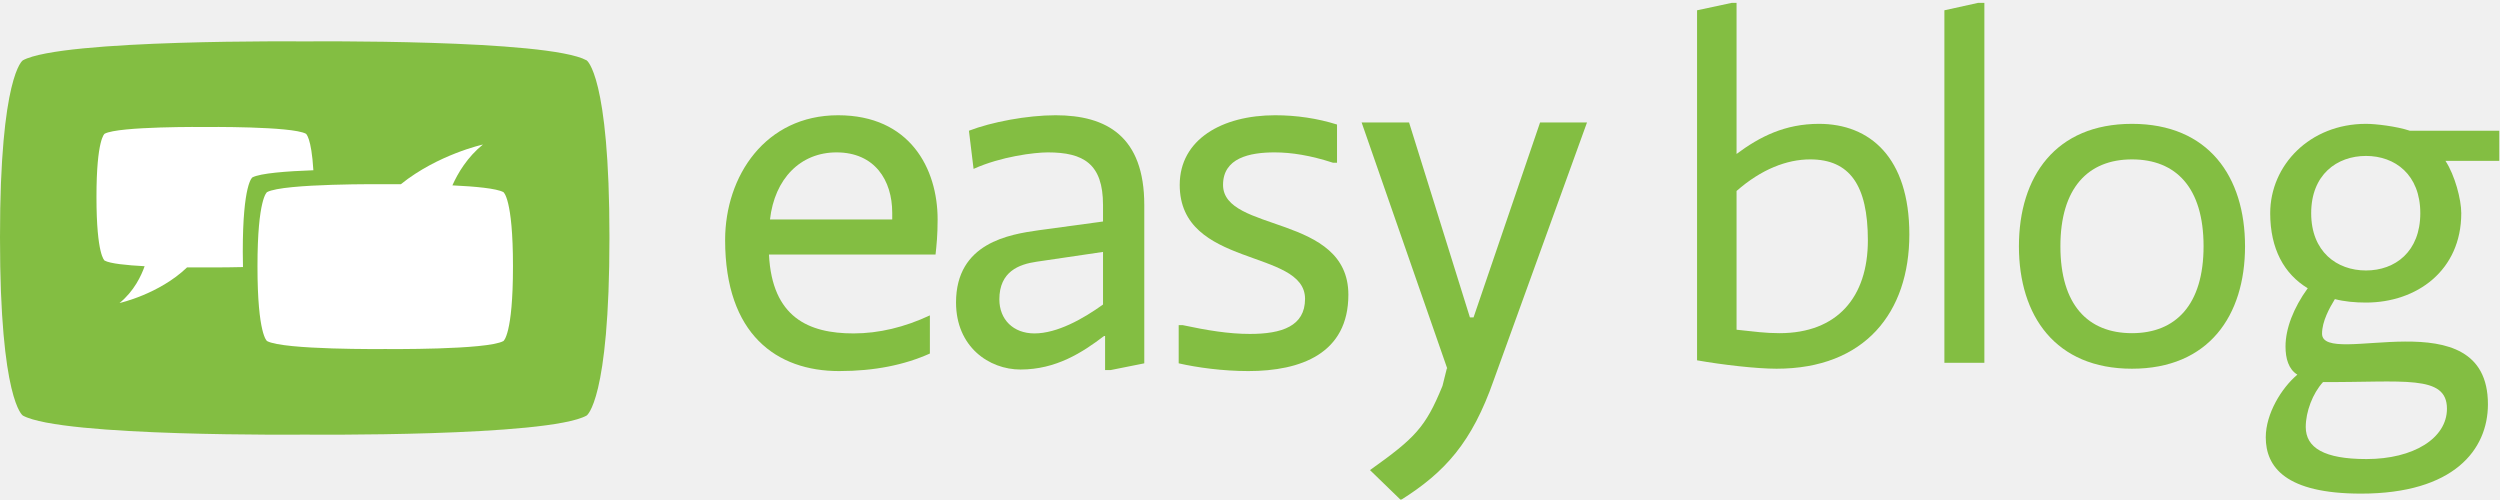
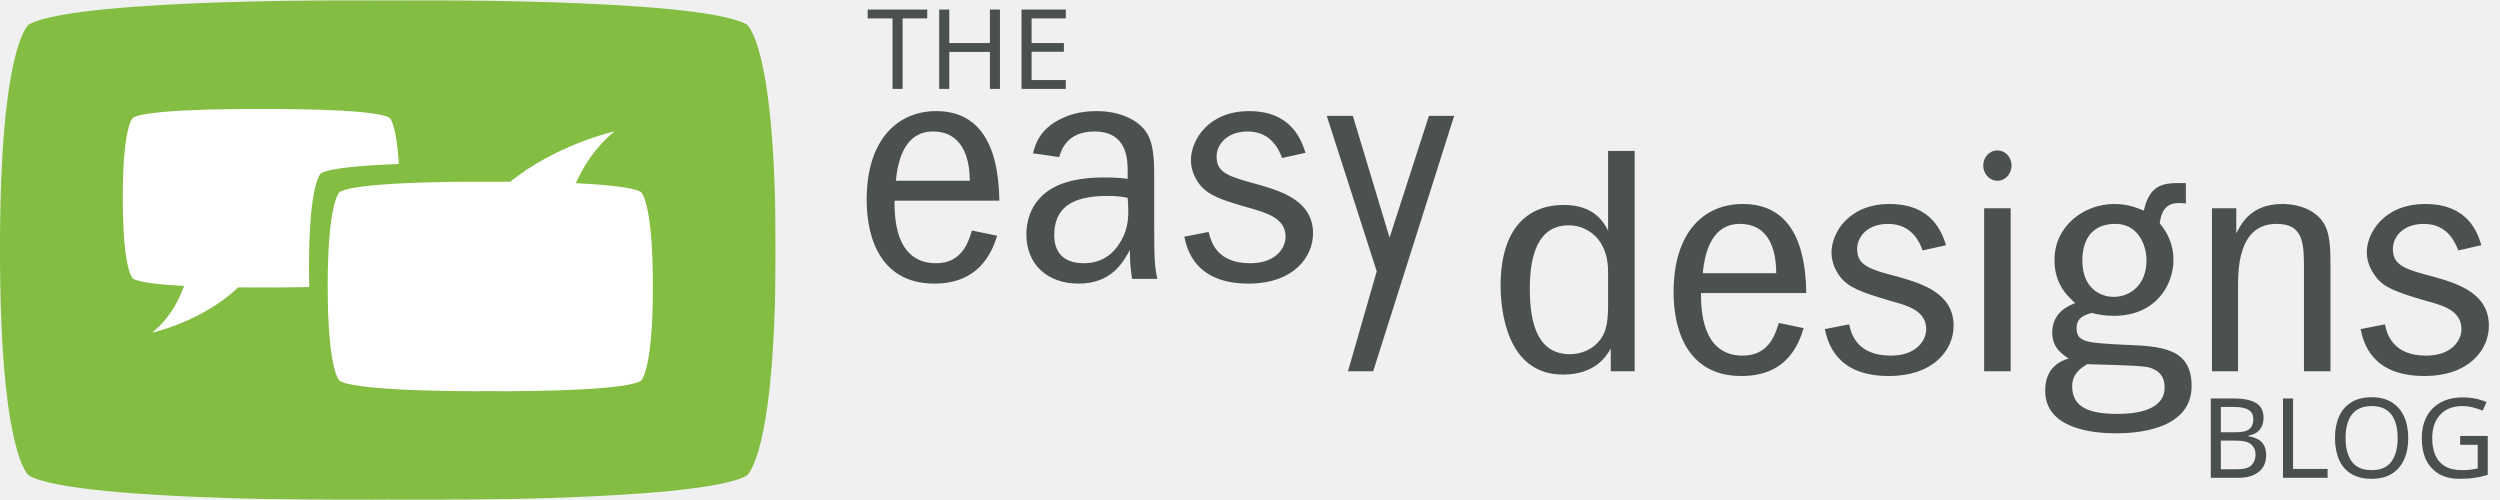
- <svg xmlns="http://www.w3.org/2000/svg" xmlns:xlink="http://www.w3.org/1999/xlink" width="540px" height="108px" viewBox="0 0 540 108" version="1.1">
+ <svg xmlns="http://www.w3.org/2000/svg" xmlns:xlink="http://www.w3.org/1999/xlink" width="225px" height="45px" viewBox="0 0 225 45" version="1.1">
  <description>Created with Sketch (http://www.bohemiancoding.com/sketch)</description>
  <defs>
-     <path d="M0,0.624 L539.846,0.624 L539.846,107.94 L0,107.94 L0,107.94 L0,0.624" id="path-1" stroke="none" />
+     <path id="path-1" d="M0,0.019 L69.809,0.019 L69.809,44.968 L0,44.968" />
    <mask id="mask-2" fill="white">
      <use xlink:href="#path-1" />
    </mask>
-     <path d="M0,0.624 L539.846,0.624 L539.846,107.94 L0,107.94 L0,107.94 L0,0.624" id="path-3" stroke="none" />
-     <mask id="mask-4" fill="white">
-       <use xlink:href="#path-3" />
-     </mask>
  </defs>
  <g id="Page-1" stroke="none" stroke-width="1" fill="none" fill-rule="evenodd">
-     <g id="EasyBlog-RGB-300RV">
-       <g id="Group-3">
-         <use id="Clip-2" xlink:href="#path-1" />
-         <path d="M126.711,13.033 C118.302,8.419 65.842,8.947 65.842,8.947 C65.842,8.947 13.345,8.419 4.932,13.033 C4.932,13.033 -0.014,16.162 -7.10542736e-15,51.26 C-0.014,86.61 4.932,89.76 4.932,89.76 C13.345,94.407 65.842,93.875 65.842,93.875 C65.842,93.875 118.302,94.407 126.711,89.76 C126.711,89.76 131.654,86.61 131.639,51.26 C131.654,16.162 126.711,13.033 126.711,13.033" id="Fill-1" fill="#83BE42" mask="url(#mask-2)" />
+     <g id="Group" transform="translate(0, -1)">
+       <g id="EasyBlog-Icon-RGB-300RV" transform="translate(0, 1)">
+         <g>
+           <g id="Clip-2" />
+           <path d="M67.195,2.191 C62.736,-0.251 34.916,0.028 34.916,0.028 C34.916,0.028 7.077,-0.251 2.615,2.191 C2.615,2.191 -0.007,3.848 -3.76802945e-15,22.429 C-0.007,41.144 2.615,42.811 2.615,42.811 C7.077,45.272 34.916,44.99 34.916,44.99 C34.916,44.99 62.736,45.272 67.195,42.811 C67.195,42.811 69.817,41.144 69.809,22.429 C69.817,3.848 67.195,2.191 67.195,2.191" id="Fill-1" fill="#83BE42" mask="url(#mask-2)" />
+           <path d="M35.043,10.585 C33.452,9.713 23.517,9.813 23.517,9.813 C23.517,9.813 13.577,9.713 11.984,10.585 C11.984,10.585 11.048,11.177 11.05,17.813 C11.048,24.495 11.984,25.09 11.984,25.09 C12.605,25.432 14.493,25.625 16.566,25.734 C16.193,26.797 15.364,28.586 13.691,29.942 C13.691,29.942 18.221,28.939 21.43,25.866 C22.668,25.877 23.517,25.868 23.517,25.868 C23.517,25.868 25.499,25.888 27.832,25.831 C27.819,25.283 27.81,24.706 27.81,24.066 C27.806,16.276 28.906,15.582 28.906,15.582 C29.794,15.096 32.889,14.869 35.896,14.761 C35.669,10.986 35.043,10.585 35.043,10.585" id="Fill-4" fill="#FFFFFF" mask="url(#mask-2)" />
+           <path d="M57.663,17.262 C56.888,16.838 54.431,16.61 51.82,16.489 C52.451,15.074 53.53,13.265 55.314,11.818 C55.314,11.818 50.152,12.958 45.92,16.354 C44.834,16.348 44.131,16.356 44.131,16.356 C44.131,16.356 32.46,16.239 30.589,17.262 C30.589,17.262 29.49,17.958 29.493,25.747 C29.49,33.592 30.589,34.291 30.589,34.291 C32.46,35.323 44.131,35.204 44.131,35.204 C44.131,35.204 55.794,35.323 57.663,34.291 C57.663,34.291 58.762,33.592 58.759,25.747 C58.762,17.958 57.663,17.262 57.663,17.262" id="Fill-5" fill="#FFFFFF" mask="url(#mask-2)" />
+         </g>
      </g>
-       <path d="M66.081,28.888 C63.08,27.241 44.347,27.429 44.347,27.429 C44.347,27.429 25.603,27.241 22.599,28.888 C22.599,28.888 20.833,30.007 20.837,42.54 C20.833,55.163 22.599,56.286 22.599,56.286 C23.769,56.932 27.329,57.297 31.239,57.502 C30.536,59.51 28.972,62.889 25.818,65.452 C25.818,65.452 34.359,63.557 40.41,57.752 C42.746,57.772 44.347,57.756 44.347,57.756 C44.347,57.756 48.083,57.793 52.484,57.686 C52.459,56.651 52.441,55.561 52.441,54.352 C52.435,39.638 54.508,38.326 54.508,38.326 C56.183,37.408 62.019,36.979 67.688,36.775 C67.261,29.645 66.081,28.888 66.081,28.888" id="Fill-4" fill="#FFFFFF" />
-       <path d="M108.735,41.5 C107.275,40.7 102.641,40.27 97.718,40.039 C98.907,37.367 100.942,33.95 104.307,31.217 C104.307,31.217 94.572,33.37 86.592,39.784 C84.545,39.774 83.219,39.789 83.219,39.789 C83.219,39.789 61.211,39.568 57.683,41.5 C57.683,41.5 55.61,42.813 55.616,57.528 C55.61,72.346 57.683,73.667 57.683,73.667 C61.211,75.616 83.219,75.391 83.219,75.391 C83.219,75.391 105.212,75.616 108.735,73.667 C108.735,73.667 110.809,72.346 110.802,57.528 C110.809,42.813 108.735,41.5 108.735,41.5" id="Fill-5" fill="#FFFFFF" />
-       <path d="M375.095,71.219 C379.041,71.645 381.387,71.965 384.375,71.965 C396.85,71.965 403.46,64.18 403.46,51.916 C403.46,39.974 399.515,34.428 390.985,34.428 C385.973,34.428 380.428,36.562 375.095,41.253 L375.095,71.219 L375.095,71.219 L375.095,71.219 L375.095,71.219 Z M366.565,2.224 L374.029,0.624 L375.095,0.624 L375.095,33.255 C380.107,29.522 385.546,26.75 392.904,26.75 C403.888,26.75 412.418,34.002 412.418,50.638 C412.418,67.485 402.822,79.643 383.733,79.643 C379.36,79.643 372.002,78.789 366.565,77.83 L366.565,2.224 L366.565,2.224 Z M366.565,2.224" id="Fill-6" fill="#83BE42" />
-       <path d="M427.24,0.624 L428.625,0.624 L428.625,78.364 L419.988,78.364 L419.988,2.224 L427.24,0.624" id="Fill-7" fill="#83BE42" />
-       <path d="M445.047,53.196 C445.047,65.887 451.017,71.965 460.508,71.965 C470,71.965 475.97,65.78 475.97,53.196 C475.97,40.507 470,34.428 460.508,34.428 C451.017,34.428 445.047,40.612 445.047,53.196 C445.047,53.196 445.047,40.612 445.047,53.196 L445.047,53.196 L445.047,53.196 Z M436.087,53.196 C436.087,38.161 443.979,26.75 460.508,26.75 C477.037,26.75 484.928,38.161 484.928,53.196 C484.928,68.233 477.037,79.643 460.508,79.643 C443.979,79.643 436.087,68.233 436.087,53.196 L436.087,53.196 Z M436.087,53.196" id="Fill-8" fill="#83BE42" />
-       <path d="M511.053,58.422 C517.345,58.422 522.785,54.37 522.785,46.052 C522.785,37.733 517.345,33.682 511.053,33.682 C504.761,33.682 499.216,37.733 499.216,46.052 C499.216,54.37 504.761,58.422 511.053,58.422 C511.053,58.422 504.761,58.422 511.053,58.422 L511.053,58.422 L511.053,58.422 Z M501.777,82.522 C499.537,84.975 498.042,88.92 498.042,92.227 C498.042,96.705 501.988,99.157 511.16,99.157 C521.291,99.157 528.542,94.678 528.542,88.282 C528.542,80.817 519.05,82.627 501.777,82.522 C501.777,82.522 519.05,82.627 501.777,82.522 L501.777,82.522 L501.777,82.522 Z M504.334,64.606 C503.163,66.526 501.563,69.405 501.563,72.071 C501.563,79.643 537.392,63.967 537.392,87.321 C537.392,97.131 530.035,106.622 509.987,106.622 C493.671,106.622 489.405,100.864 489.405,94.465 C489.405,89.346 492.817,83.801 496.23,80.922 C494.311,79.751 493.671,77.403 493.671,74.844 C493.671,71.004 495.377,66.526 498.47,62.26 C493.352,59.168 490.365,53.729 490.365,46.052 C490.365,35.708 498.897,26.75 511.053,26.75 C513.186,26.75 517.665,27.283 520.544,28.243 L539.846,28.243 L539.846,34.748 L528.221,34.748 C530.249,37.84 531.634,43.065 531.634,46.052 C531.634,58.422 522.038,65.354 511.053,65.354 C508.708,65.354 506.361,65.139 504.334,64.606 L504.334,64.606 Z M504.334,64.606" id="Fill-9" fill="#83BE42" />
-       <path d="M166.319,47.398 L192.721,47.398 L192.721,45.95 C192.721,38.932 188.934,32.916 180.69,32.916 C172.892,32.916 167.322,38.598 166.319,47.398 C166.319,47.398 167.322,38.598 166.319,47.398 L166.319,47.398 L166.319,47.398 Z M166.096,54.973 C166.765,68.565 174.674,72.018 184.366,72.018 C189.825,72.018 195.395,70.682 200.854,68.12 L200.854,76.364 C195.395,78.813 188.934,80.151 181.247,80.151 C167.768,80.151 156.627,72.241 156.627,51.854 C156.627,38.04 165.316,24.895 181.024,24.895 C196.509,24.895 202.525,36.369 202.525,47.398 C202.525,50.852 202.302,52.856 202.079,54.973 L166.096,54.973 L166.096,54.973 Z M166.096,54.973" id="Fill-10" fill="#83BE42" />
-       <path d="M238.252,54.416 L223.882,56.534 C220.094,57.09 215.861,58.649 215.861,64.664 C215.861,69.01 218.869,72.018 223.436,72.018 C228.338,72.018 233.908,68.899 238.252,65.78 L238.252,54.416 L238.252,54.416 L238.252,54.416 L238.252,54.416 Z M247.165,78.479 L239.924,79.928 L238.698,79.928 L238.698,72.575 L238.476,72.575 C233.796,76.139 228.115,79.817 220.428,79.817 C213.633,79.817 206.503,74.914 206.503,65.333 C206.503,52.411 218.089,50.629 224.328,49.737 L238.252,47.844 L238.252,44.279 C238.252,35.366 234.02,32.916 226.333,32.916 C223.436,32.916 216.195,33.808 210.291,36.48 L209.289,28.237 C214.19,26.344 221.876,24.895 228.004,24.895 C239.033,24.895 247.165,29.463 247.165,44.279 L247.165,78.479 L247.165,78.479 Z M247.165,78.479" id="Fill-11" fill="#83BE42" />
-       <g id="Group-15">
-         <use id="Clip-13" xlink:href="#path-3" />
-         <path d="M254.596,70.235 L255.487,70.235 C260.723,71.35 265.402,72.129 269.97,72.129 C276.876,72.129 281.89,70.458 281.89,64.553 C281.89,53.637 254.819,57.981 254.819,39.935 C254.819,30.131 263.954,24.895 275.429,24.895 C279.996,24.895 284.563,25.562 288.796,26.899 L288.796,35.144 L287.906,35.144 C283.115,33.585 278.994,32.916 275.317,32.916 C269.858,32.916 264.177,34.142 264.177,39.935 C264.177,50.295 291.248,46.173 291.248,63.663 C291.248,76.364 280.999,80.151 269.635,80.151 C264.065,80.151 258.495,79.372 254.596,78.479 L254.596,70.235" id="Fill-12" fill="#83BE42" mask="url(#mask-4)" />
-         <path d="M295.917,101.54 C305.609,94.631 307.902,92.373 311.579,83.348 L312.515,79.592 L312.603,79.592 L294.111,26.455 L304.359,26.455 L317.504,68.565 L318.285,68.565 L332.656,26.455 L342.792,26.455 L322.63,82.155 C317.951,95.524 312.158,101.985 302.577,108 L295.917,101.54" id="Fill-14" fill="#83BE42" mask="url(#mask-4)" />
-       </g>
+       <path d="M89.944,19.06 C89.865,13.559 87.834,11 84.251,11 C80.867,11 78,13.474 78,18.975 C78,22.813 79.513,26.524 84.092,26.524 C86.401,26.524 88.71,25.628 89.745,22.216 L87.476,21.747 C87.118,22.899 86.52,24.69 84.251,24.69 C80.469,24.69 80.508,20.34 80.508,19.06 L89.944,19.06 L89.944,19.06 Z M80.628,17.269 C80.827,15.179 81.543,12.834 83.972,12.834 C86.52,12.834 87.277,15.051 87.277,17.269 L80.628,17.269 L80.628,17.269 Z M95.319,15.137 C95.518,14.54 95.996,12.834 98.504,12.834 C101.491,12.834 101.491,15.435 101.491,16.459 L101.491,17.099 C100.933,17.013 100.296,16.971 99.38,16.971 C96.753,16.971 94.762,17.525 93.567,18.847 C92.771,19.7 92.373,20.894 92.373,22.088 C92.373,24.818 94.284,26.524 97.071,26.524 C100.017,26.524 101.053,24.647 101.69,23.496 C101.69,24.562 101.729,25.031 101.889,26.097 L104.158,26.097 C103.919,24.946 103.879,24.349 103.879,21.406 L103.879,17.099 C103.879,15.435 103.879,13.644 102.924,12.578 C102.088,11.64 100.615,11 98.664,11 C97.071,11 96.036,11.426 95.598,11.64 C93.488,12.621 93.169,14.071 92.97,14.796 L95.319,15.137 L95.319,15.137 Z M101.491,18.804 C101.61,20.382 101.61,21.491 100.814,22.813 C100.177,23.879 99.142,24.69 97.549,24.69 C95.678,24.69 94.881,23.666 94.881,22.174 C94.881,19.785 96.355,18.634 99.659,18.634 C100.416,18.634 100.814,18.676 101.491,18.804 L101.491,18.804 Z M117.496,14.753 C117.138,13.687 116.302,11 112.4,11 C108.737,11 107.184,13.644 107.184,15.393 C107.184,16.203 107.463,16.928 107.941,17.568 C108.737,18.591 109.852,18.975 112.559,19.743 C113.992,20.169 115.704,20.638 115.704,22.301 C115.704,23.325 114.828,24.69 112.519,24.69 C109.414,24.69 108.976,22.643 108.777,21.875 L106.587,22.301 C106.826,23.41 107.542,26.524 112.36,26.524 C116.421,26.524 118.173,24.135 118.173,22.003 C118.173,19.06 115.306,18.207 113.236,17.61 C110.608,16.885 109.493,16.587 109.493,15.094 C109.493,14.028 110.409,12.834 112.28,12.834 C114.47,12.834 115.147,14.582 115.386,15.222 L117.496,14.753 L117.496,14.753 Z M119.407,11.426 L123.906,25.415 L121.318,34.413 L123.588,34.413 L130.874,11.426 L128.604,11.426 L125.061,22.387 L121.756,11.426 L119.407,11.426 L119.407,11.426 Z M144.729,14.582 L144.729,21.747 C144.331,21.022 143.495,19.444 140.748,19.444 C137.443,19.444 135.054,21.619 135.054,26.694 C135.054,28.869 135.572,34.712 140.668,34.712 C143.535,34.712 144.57,33.091 144.968,32.366 L144.968,34.413 L147.118,34.413 L147.118,14.582 L144.729,14.582 L144.729,14.582 Z M144.729,28.144 C144.729,29.594 144.689,30.831 143.893,31.726 C143.296,32.451 142.301,32.878 141.305,32.878 C138.518,32.878 137.682,30.362 137.682,26.993 C137.682,24.263 138.279,21.278 141.186,21.278 C142.062,21.278 143.097,21.619 143.853,22.557 C144.729,23.709 144.729,24.946 144.729,25.713 L144.729,28.144 L144.729,28.144 Z M162.566,27.376 C162.487,21.875 160.456,19.359 156.833,19.359 C153.449,19.359 150.622,21.79 150.622,27.291 C150.622,31.129 152.135,34.84 156.713,34.84 C159.023,34.84 161.332,33.987 162.327,30.532 L160.098,30.063 C159.739,31.215 159.142,33.006 156.833,33.006 C153.09,33.006 153.09,28.656 153.09,27.376 L162.566,27.376 L162.566,27.376 Z M153.25,25.585 C153.449,23.496 154.165,21.15 156.594,21.15 C159.142,21.15 159.859,23.368 159.859,25.585 L153.25,25.585 L153.25,25.585 Z M175.148,23.069 C174.789,22.003 173.953,19.359 170.051,19.359 C166.388,19.359 164.836,21.96 164.836,23.709 C164.836,24.519 165.114,25.244 165.592,25.884 C166.388,26.907 167.503,27.291 170.211,28.101 C171.644,28.485 173.356,28.954 173.356,30.618 C173.356,31.641 172.48,33.006 170.171,33.006 C167.065,33.006 166.587,30.959 166.428,30.191 L164.238,30.618 C164.477,31.726 165.194,34.84 169.972,34.84 C174.073,34.84 175.824,32.451 175.824,30.319 C175.824,27.376 172.958,26.524 170.887,25.926 C168.26,25.244 167.145,24.903 167.145,23.41 C167.145,22.344 168.021,21.15 169.932,21.15 C172.122,21.15 172.798,22.899 173.037,23.538 L175.148,23.069 L175.148,23.069 Z M178.572,34.413 L180.96,34.413 L180.96,19.743 L178.572,19.743 L178.572,34.413 Z M196.727,17.482 C194.856,17.44 193.502,17.44 192.945,19.956 C192.387,19.743 191.591,19.359 190.277,19.359 C187.53,19.359 184.902,21.363 184.902,24.391 C184.902,26.609 186.097,27.675 186.773,28.272 C185.42,28.784 184.703,29.637 184.703,30.959 C184.703,32.281 185.579,32.878 186.176,33.262 C185.539,33.475 184.066,33.987 184.066,36.162 C184.066,39.616 188.406,40 190.436,40 C192.029,40 197.245,39.787 197.245,35.735 C197.245,32.281 194.458,32.153 191.113,32.025 C187.809,31.854 186.893,31.812 186.893,30.532 C186.893,29.551 187.649,29.338 188.247,29.168 C188.804,29.296 189.361,29.424 190.237,29.424 C194.099,29.424 195.612,26.566 195.612,24.391 C195.612,22.643 194.736,21.534 194.378,21.107 C194.497,20.126 194.856,19.274 196.09,19.274 C196.289,19.274 196.409,19.274 196.727,19.316 L196.727,17.482 L196.727,17.482 Z M190.397,21.15 C192.347,21.15 193.184,22.941 193.184,24.434 C193.184,26.609 191.75,27.718 190.237,27.718 C189.083,27.718 187.41,26.993 187.41,24.434 C187.41,23.624 187.57,21.15 190.397,21.15 L190.397,21.15 Z M187.848,33.774 C192.308,33.901 192.825,33.944 193.422,34.072 C194.617,34.413 194.816,35.224 194.816,35.863 C194.816,38.038 191.989,38.251 190.596,38.251 C188.167,38.251 186.495,37.74 186.495,35.778 C186.495,34.584 187.371,34.072 187.848,33.774 L187.848,33.774 Z M199.076,34.413 L201.425,34.413 L201.425,26.524 C201.425,22.387 202.978,21.15 204.889,21.15 C207.358,21.15 207.358,22.941 207.358,25.372 L207.358,34.413 L209.746,34.413 L209.746,25.074 C209.746,23.453 209.707,22.216 209.269,21.321 C208.671,20.126 207.238,19.359 205.407,19.359 C202.58,19.359 201.704,21.15 201.266,22.003 L201.266,19.743 L199.076,19.743 L199.076,34.413 L199.076,34.413 Z M223.323,23.069 C223.005,22.003 222.169,19.359 218.267,19.359 C214.564,19.359 213.011,21.96 213.011,23.709 C213.011,24.519 213.33,25.244 213.807,25.884 C214.564,26.907 215.679,27.291 218.426,28.101 C219.859,28.485 221.531,28.954 221.531,30.618 C221.531,31.641 220.656,33.006 218.346,33.006 C215.281,33.006 214.803,30.959 214.644,30.191 L212.454,30.618 C212.693,31.726 213.37,34.84 218.187,34.84 C222.248,34.84 224,32.451 224,30.319 C224,27.376 221.173,26.524 219.103,25.926 C216.475,25.244 215.36,24.903 215.36,23.41 C215.36,22.344 216.236,21.15 218.147,21.15 C220.337,21.15 220.974,22.899 221.253,23.538 L223.323,23.069 L223.323,23.069 Z M179.766,14.54 C180.483,14.54 181.04,15.137 181.04,15.904 C181.04,16.629 180.483,17.269 179.766,17.269 C179.049,17.269 178.492,16.629 178.492,15.904 C178.492,15.137 179.049,14.54 179.766,14.54 L179.766,14.54 Z" id="Fill-5" fill="#4B524E" />
+       <text id="THE" font-family="Gill Sans" font-size="10" font-weight="normal" fill="#4A514D">
+         <tspan x="78" y="9">THE</tspan>
+       </text>
+       <text id="BLOG" font-family="Gill Sans" font-size="10" font-weight="normal" fill="#4A514D">
+         <tspan x="198" y="44">BLOG</tspan>
+       </text>
    </g>
  </g>
</svg>
